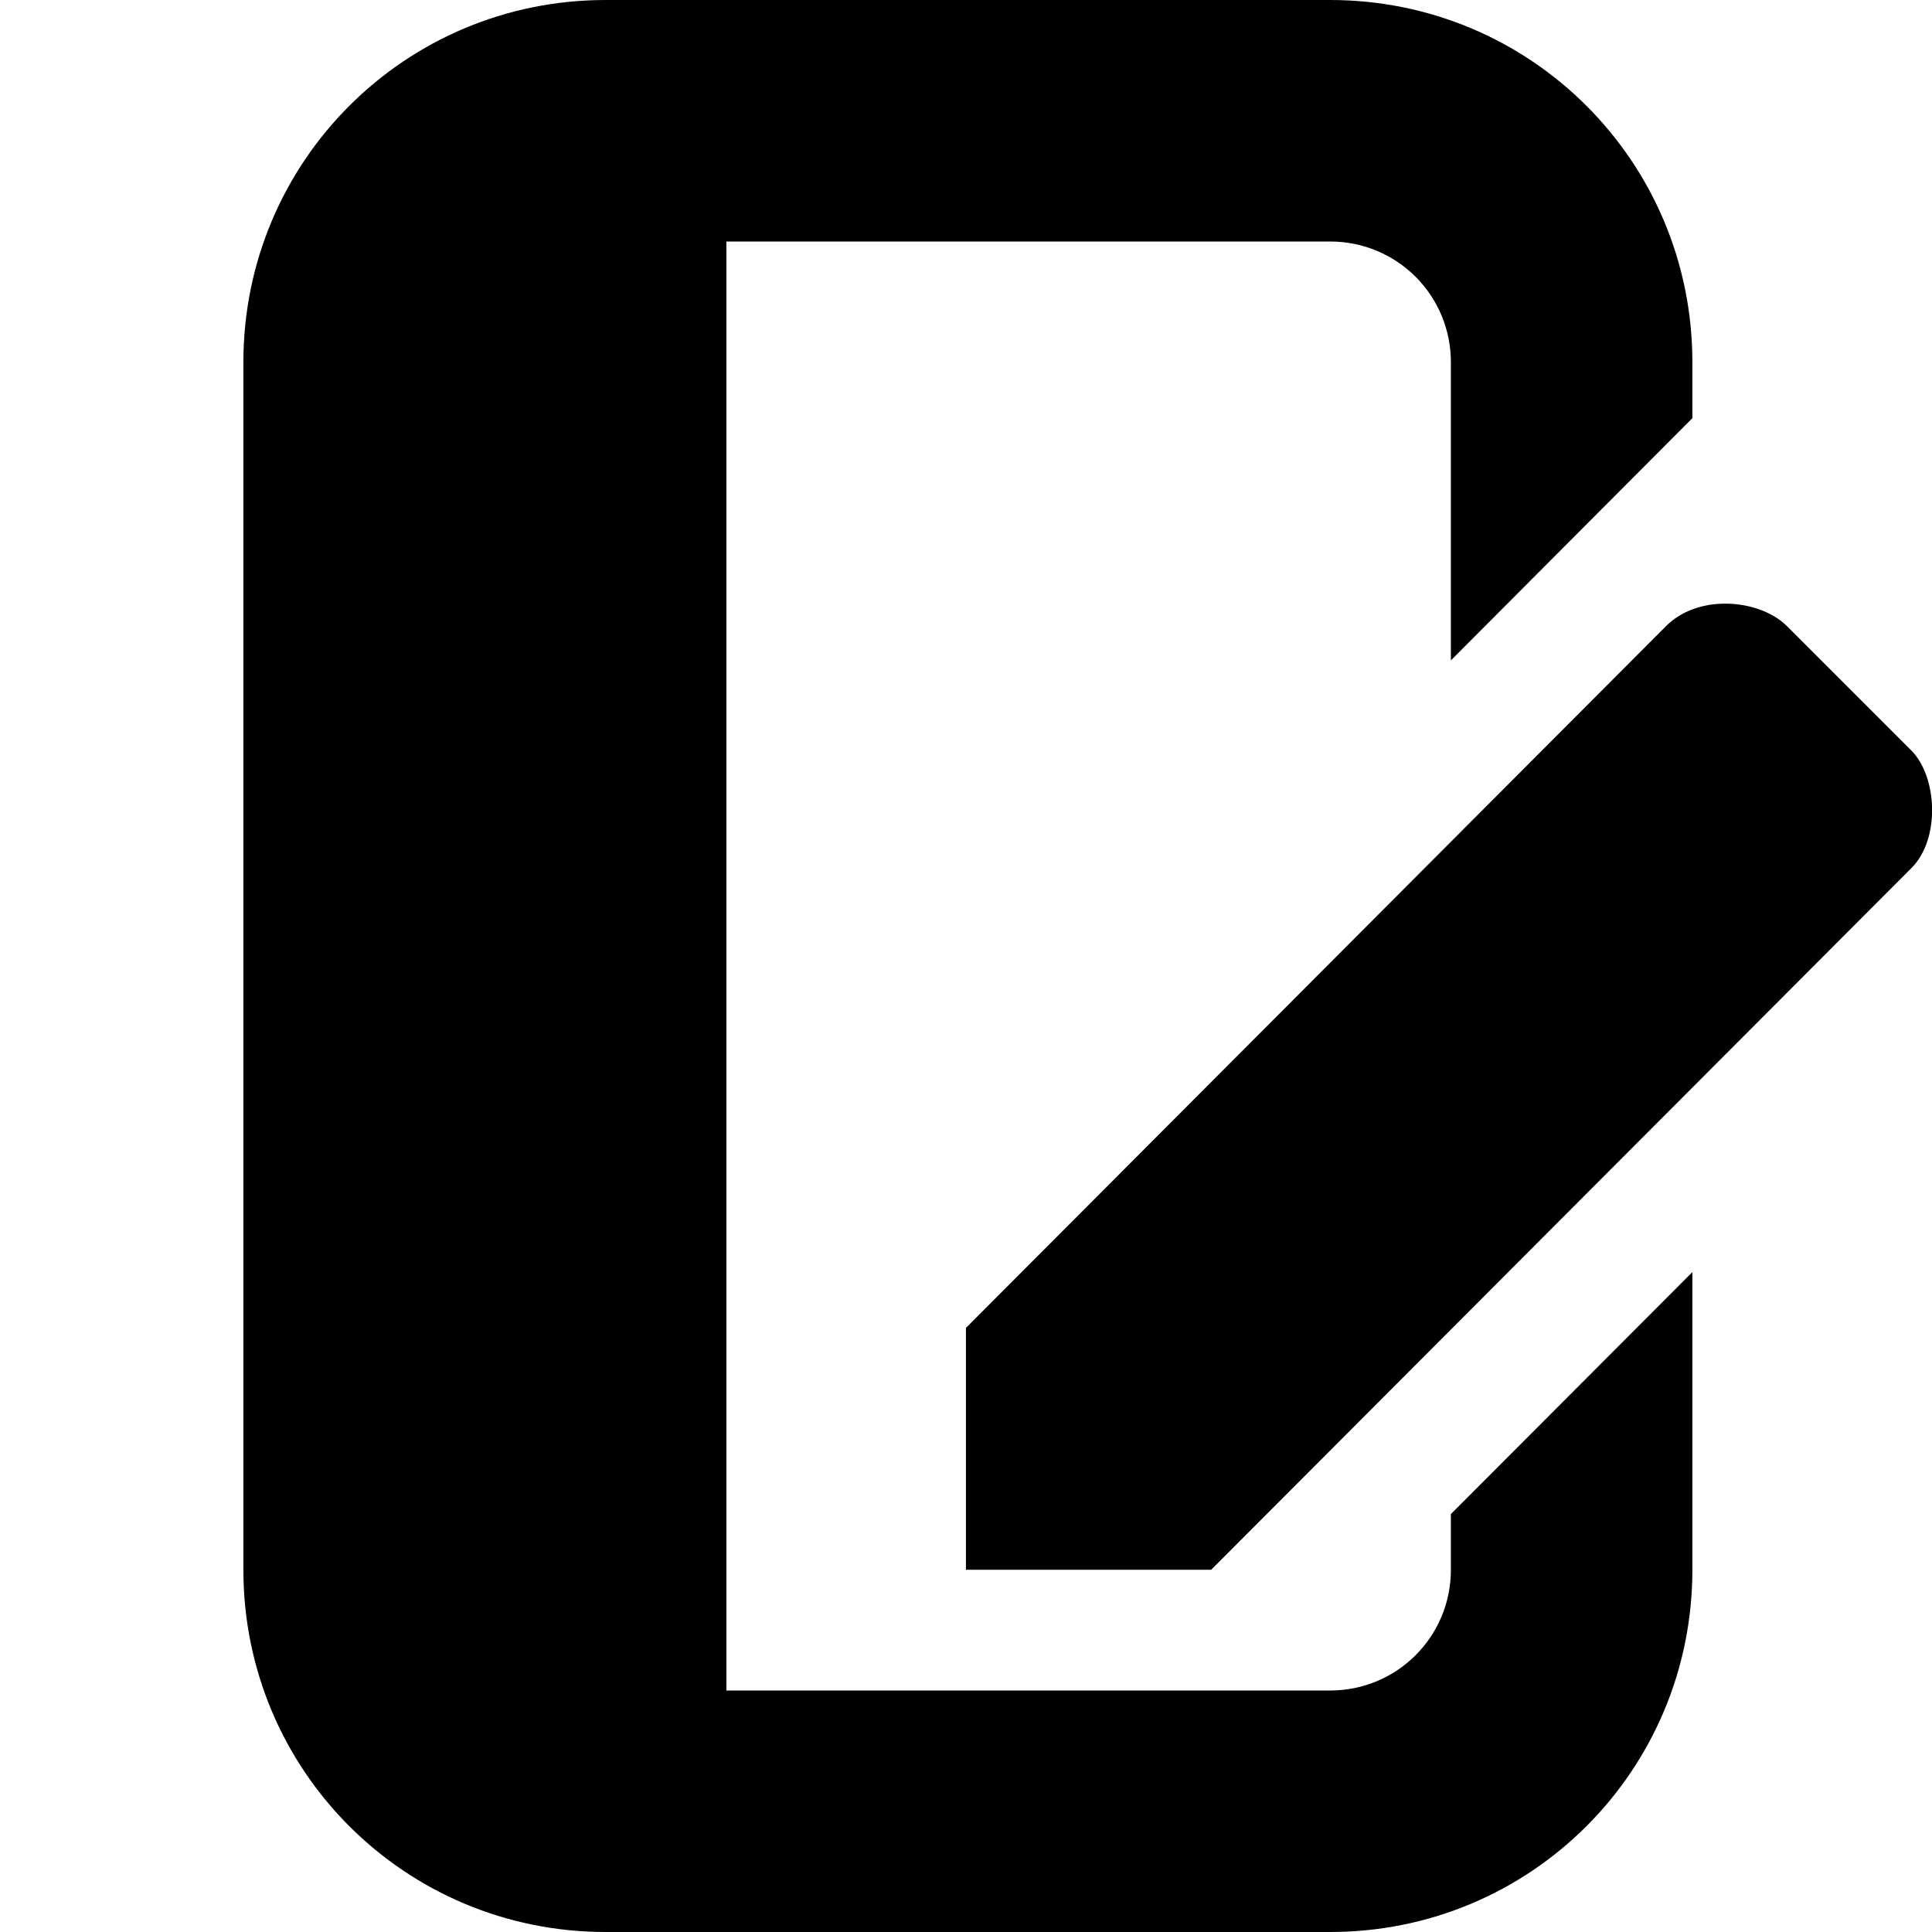
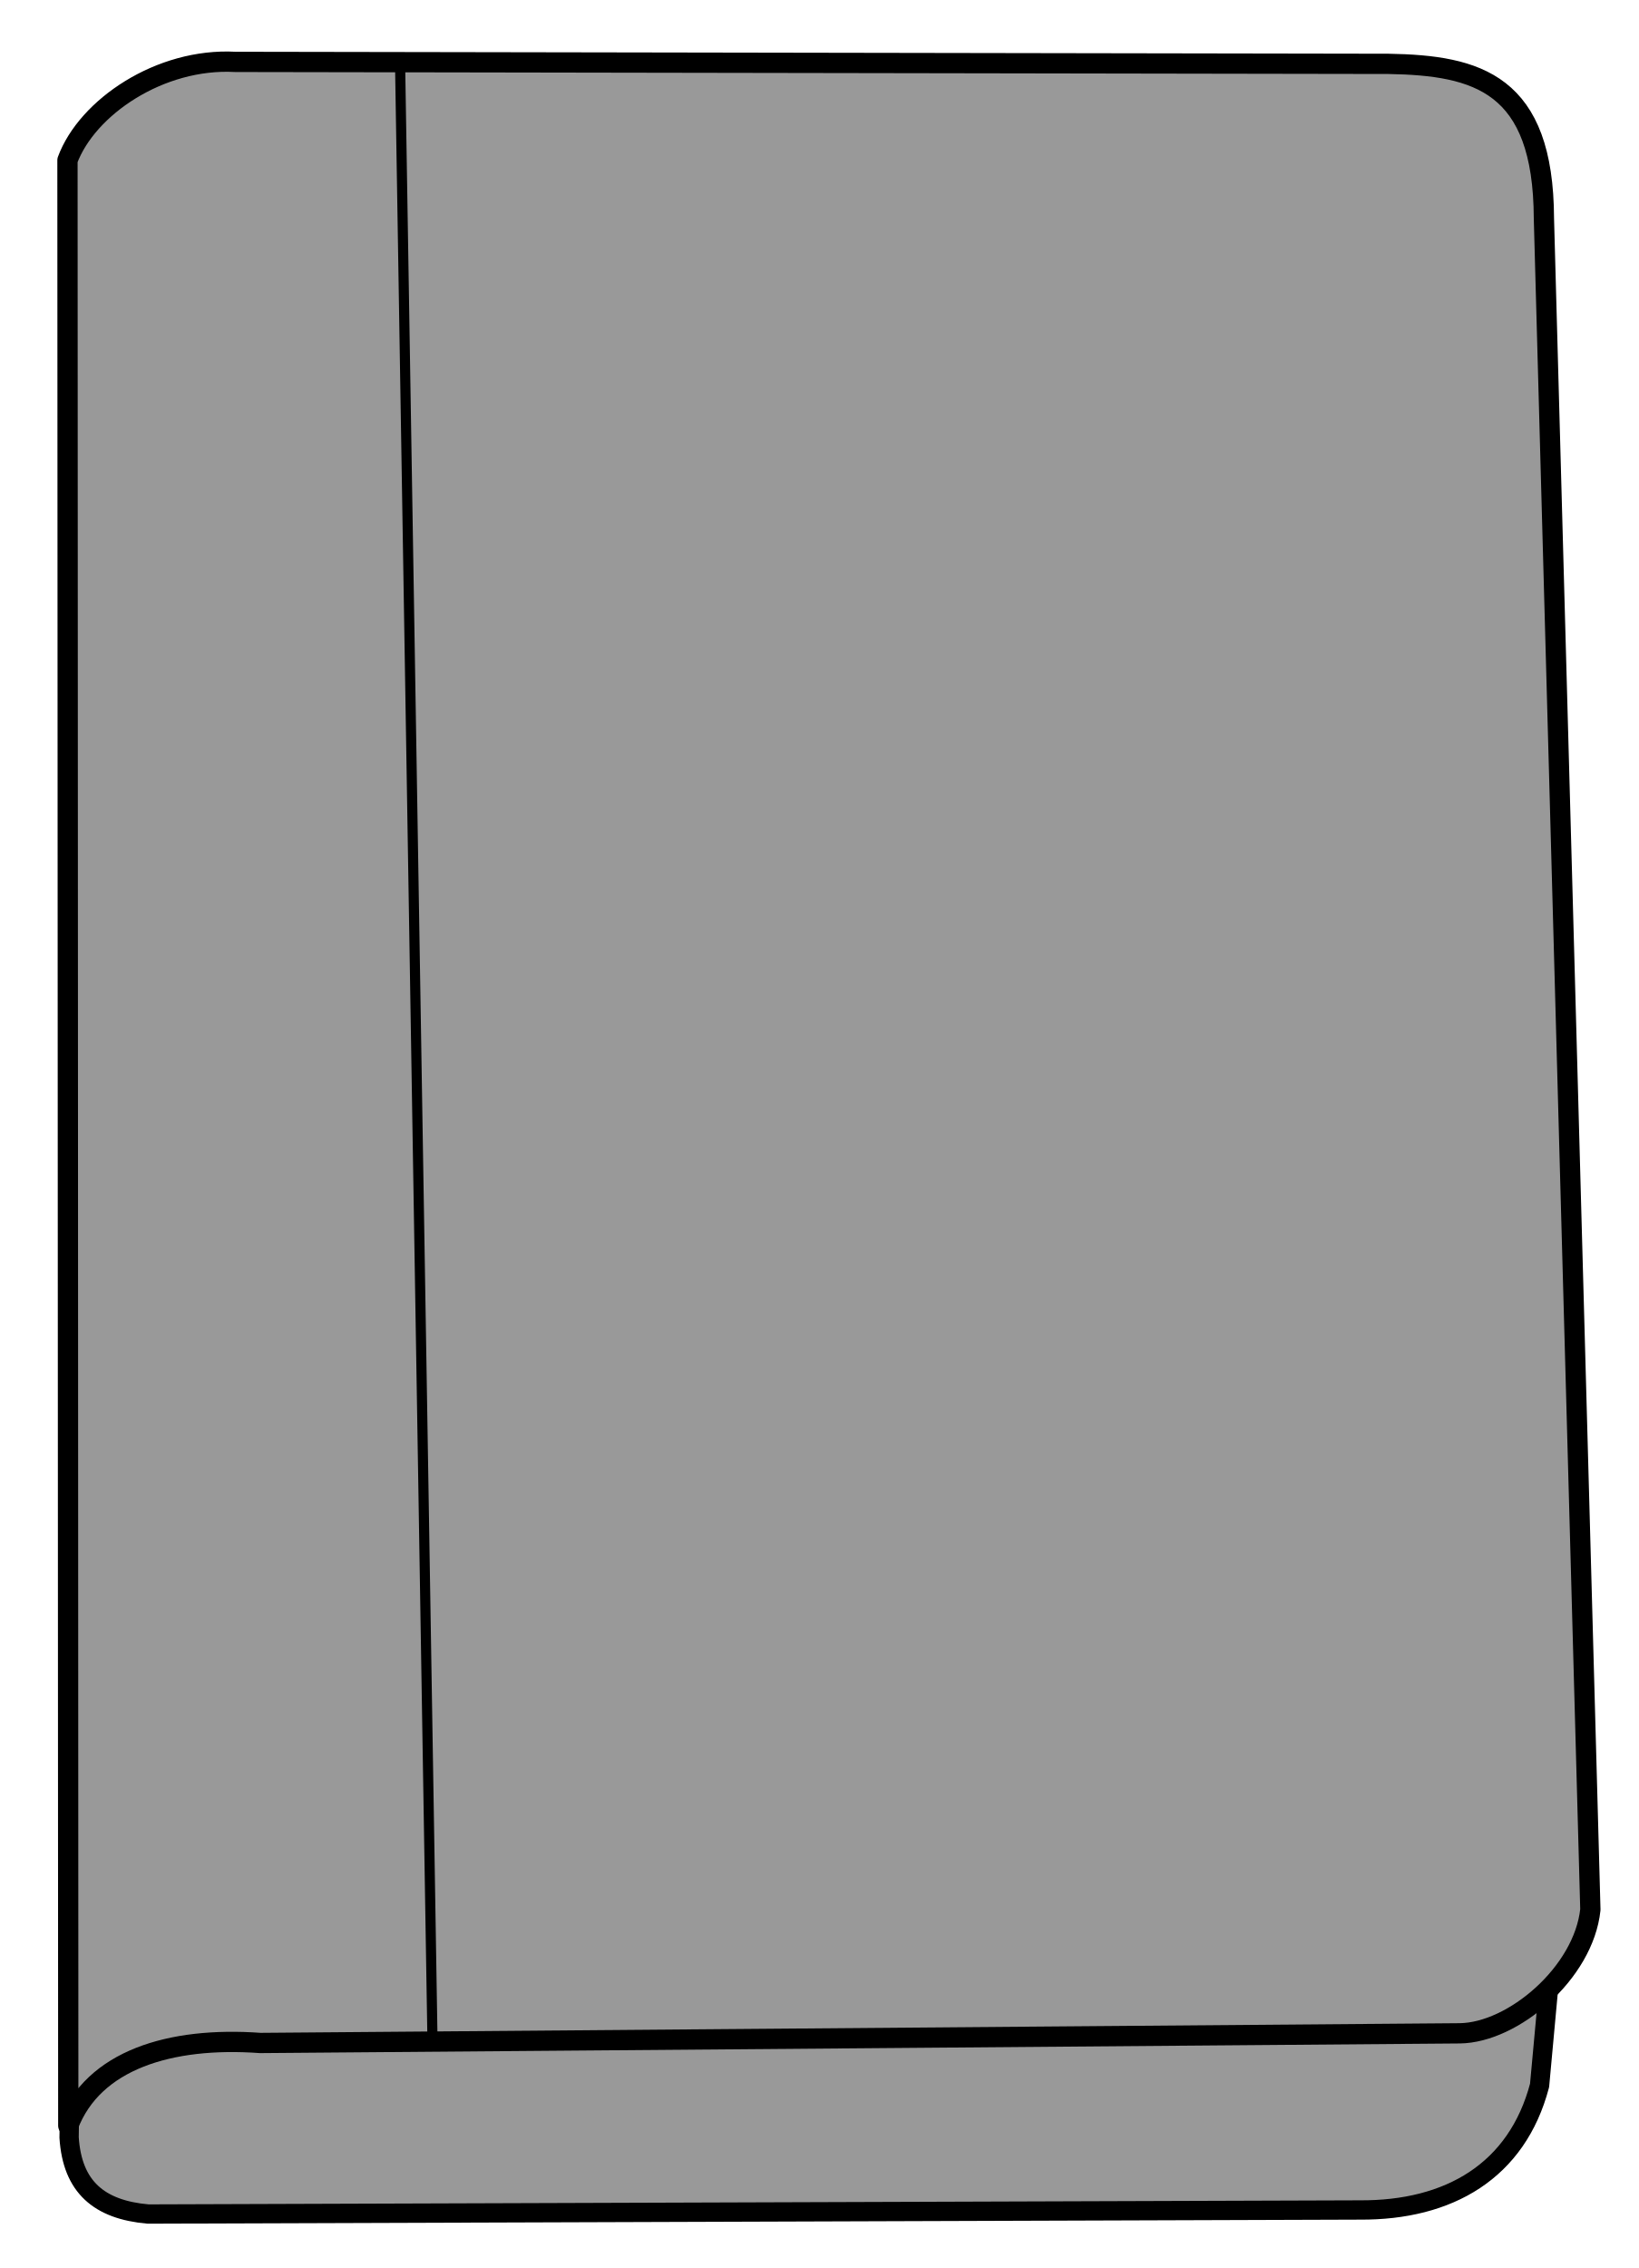
- <svg xmlns="http://www.w3.org/2000/svg" height="16px" viewBox="0 0 16 16" width="16px" version="1.1" id="svg12">
-   <defs id="defs16" />
-   <g id="g1063" transform="translate(-159.9844,-172)">
-     <path id="path1037" style="display:inline;fill:#000000;fill-opacity:1;stroke-width:1.2;paint-order:markers stroke fill;enable-background:new" d="m 165,0 c -1.662,0 -3,1.338 -3,3 v 10 c 0,1.662 1.338,3 3,3 h 6 c 1.662,0 3,-1.338 3,-3 v -2.465 l -2,2.004 V 13 c 0,0.554 -0.446,1 -1,1 h -5 V 2 h 5 c 0.554,0 1,0.446 1,1 v 2.469 l 2,-2.006 V 3 c 0,-1.662 -1.338,-3 -3,-3 z m 9.234,5 c -0.165,0.007 -0.331,0.064 -0.453,0.186 l -5.797,5.811 V 13 h 2.031 l 5.799,-5.811 c 0.243,-0.243 0.213,-0.759 0,-0.973 l -1.031,-1.031 C 174.66,5.062 174.447,4.99 174.234,5 Z" transform="translate(0,172)" />
+ <svg xmlns="http://www.w3.org/2000/svg" id="svg3205" viewBox="0 0 171.071 236.682" version="1.0" width="171.071" height="236.682">
+   <defs id="defs1">
+     <rect x="47.404" y="39.886" width="127.21" height="151.842" id="rect1" />
+   </defs>
+   <g id="layer1" transform="translate(-151.3775,-637.3165)">
+     <path id="path4152" style="fill:#999999;fill-opacity:1;stroke:#000000;stroke-width:2.015;stroke-linecap:round;stroke-linejoin:round" d="m 158.724,850.945 -0.134,9.434 c 0.327,5.154 3.128,7.541 8.248,7.988 l 126.472,-0.423 c 9.292,0.058 16.404,-4.048 18.764,-12.998 l 1.985,-21.569 -144.515,-0.414 z" />
+     <path id="path4154" style="fill:#999999;fill-opacity:1;stroke:#000000;stroke-width:2.115;stroke-linecap:round;stroke-linejoin:round;stroke-dashoffset:3" d="m 158.419,654.04 c 2.039,-5.52 9.653,-10.697 17.519,-10.265 l 120.36,0.206 c 9.284,0.158 16.177,2.026 16.228,16.126 l 4.849,176.49 c -0.702,6.623 -8.071,12.848 -13.632,12.911 l -125.199,1.008 c -9.442,-0.686 -17.445,1.801 -20.04,8.624 z" />
+     <path id="path4158" style="fill:#999999;fill-opacity:1;stroke:#000000;stroke-width:1.058;stroke-linecap:round;stroke-linejoin:round" d="m 193.15,644.749 3.37,205.572" />
  </g>
</svg>
